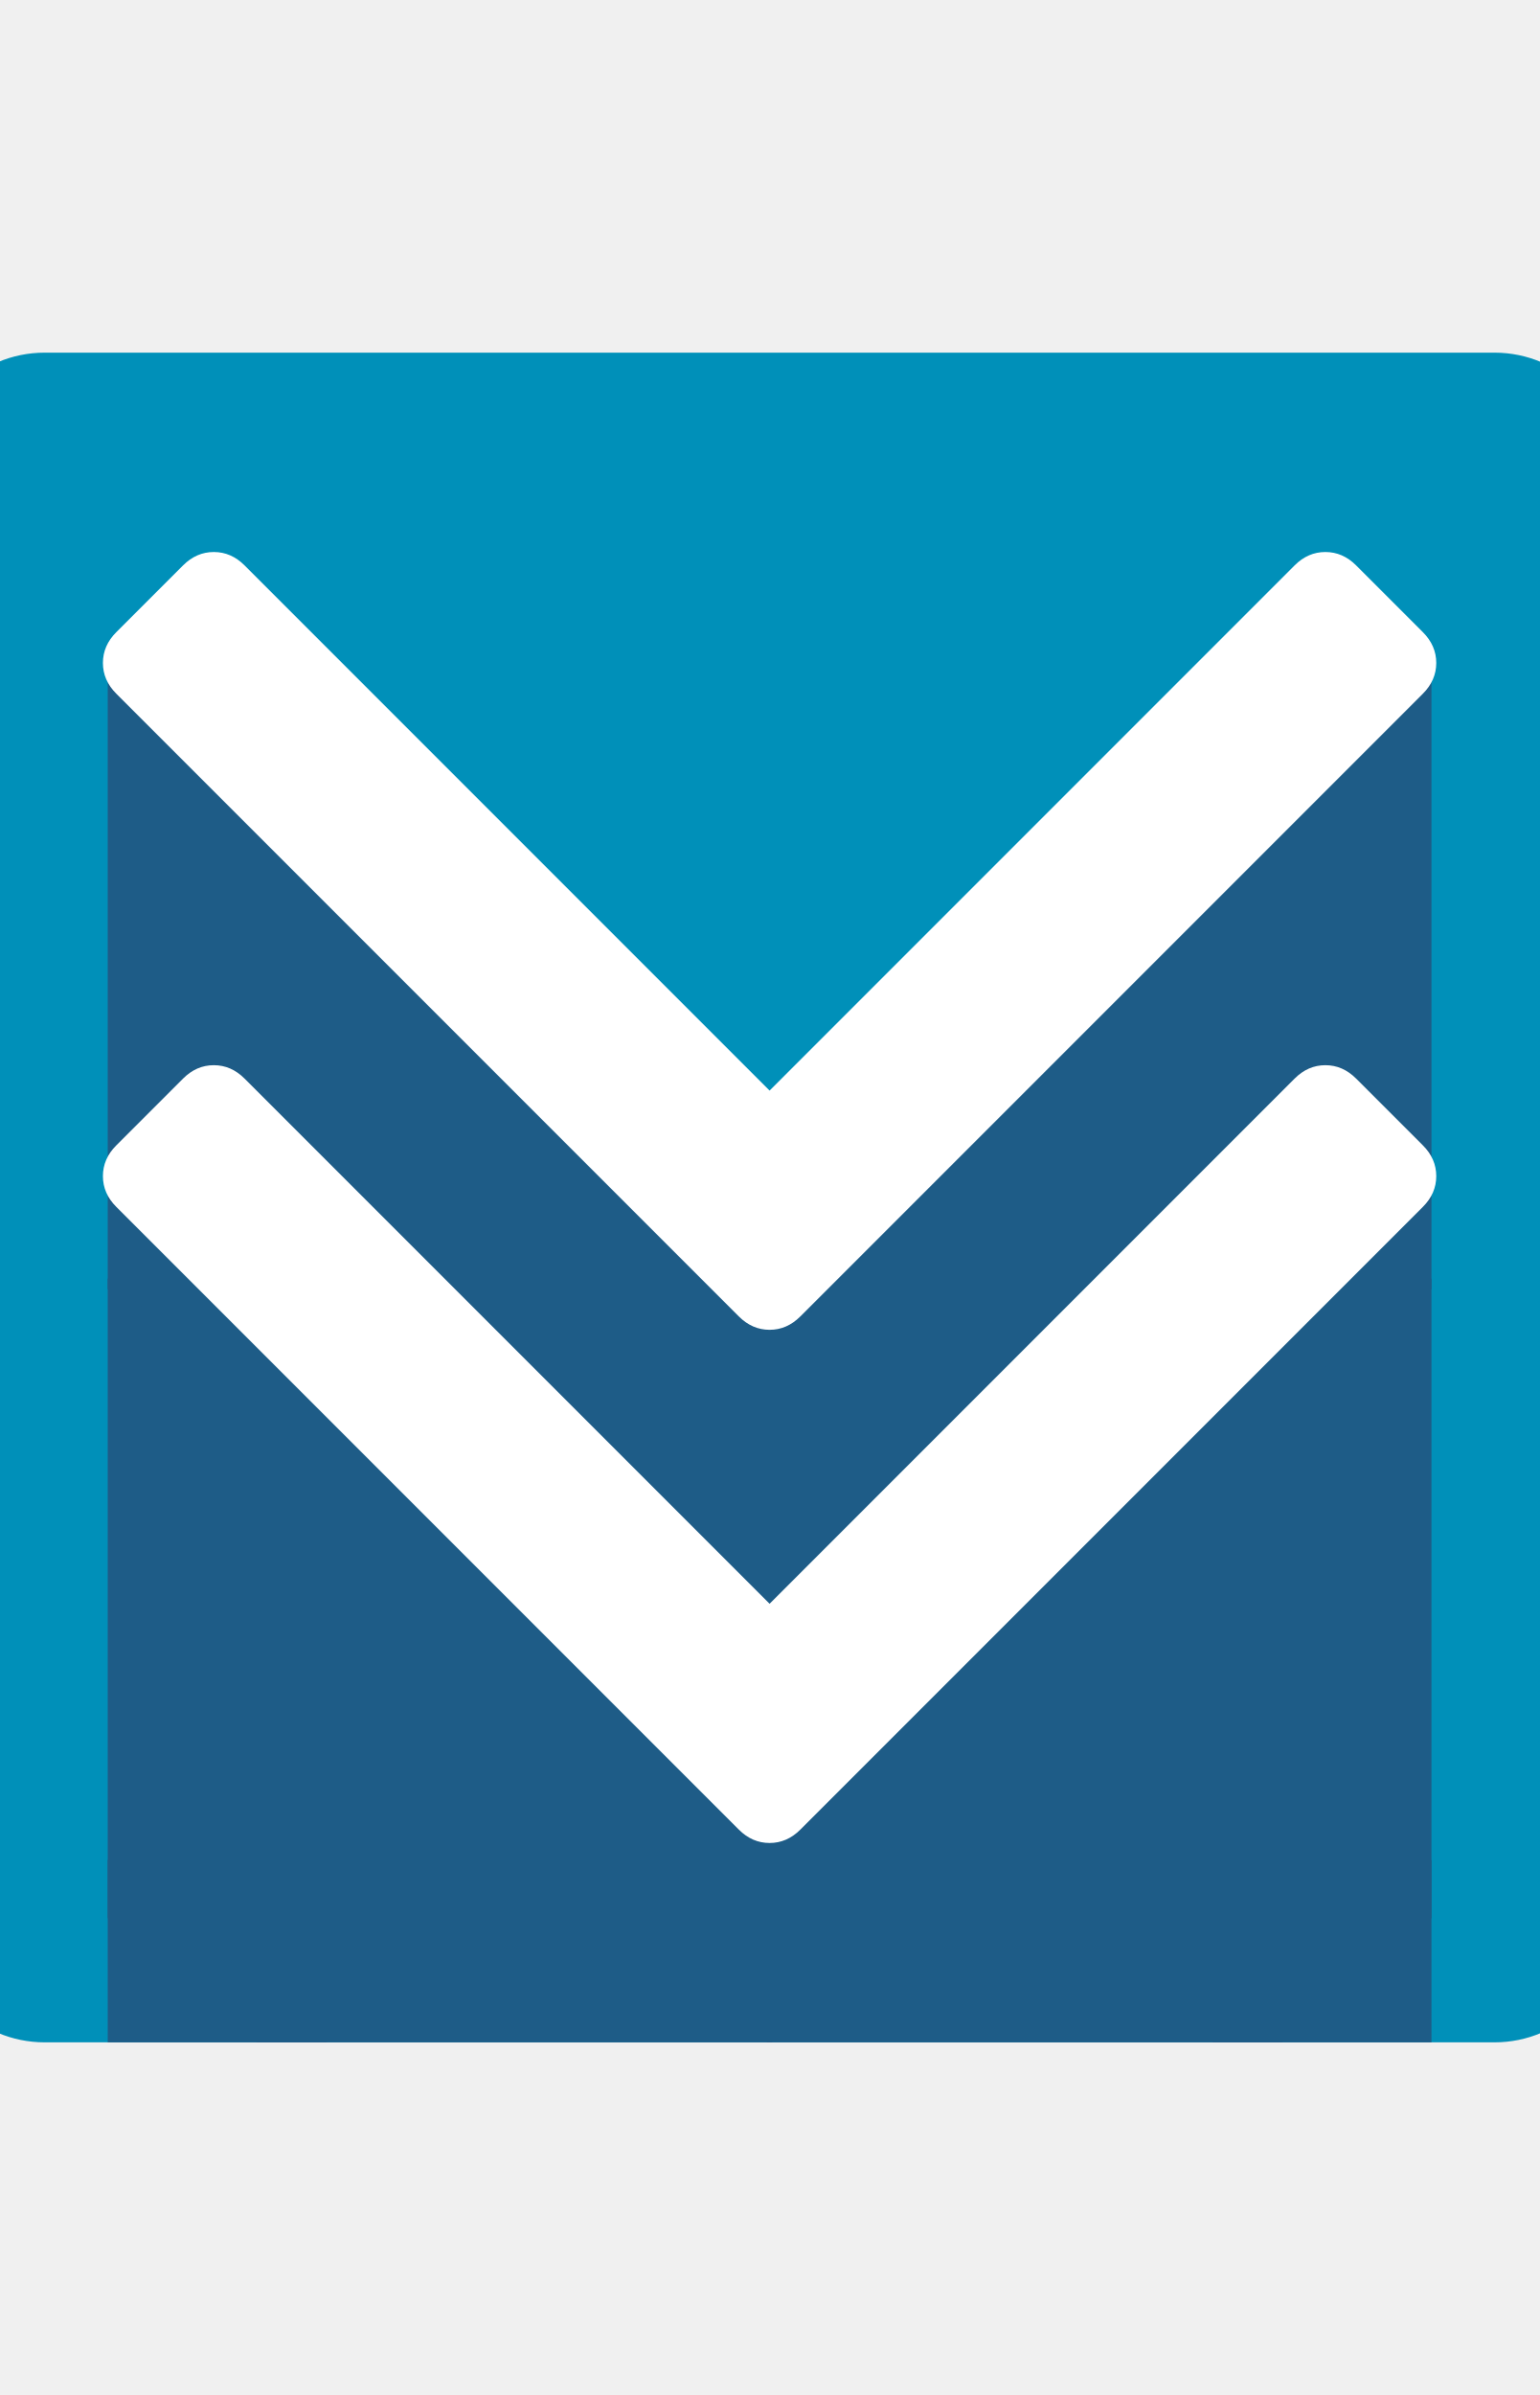
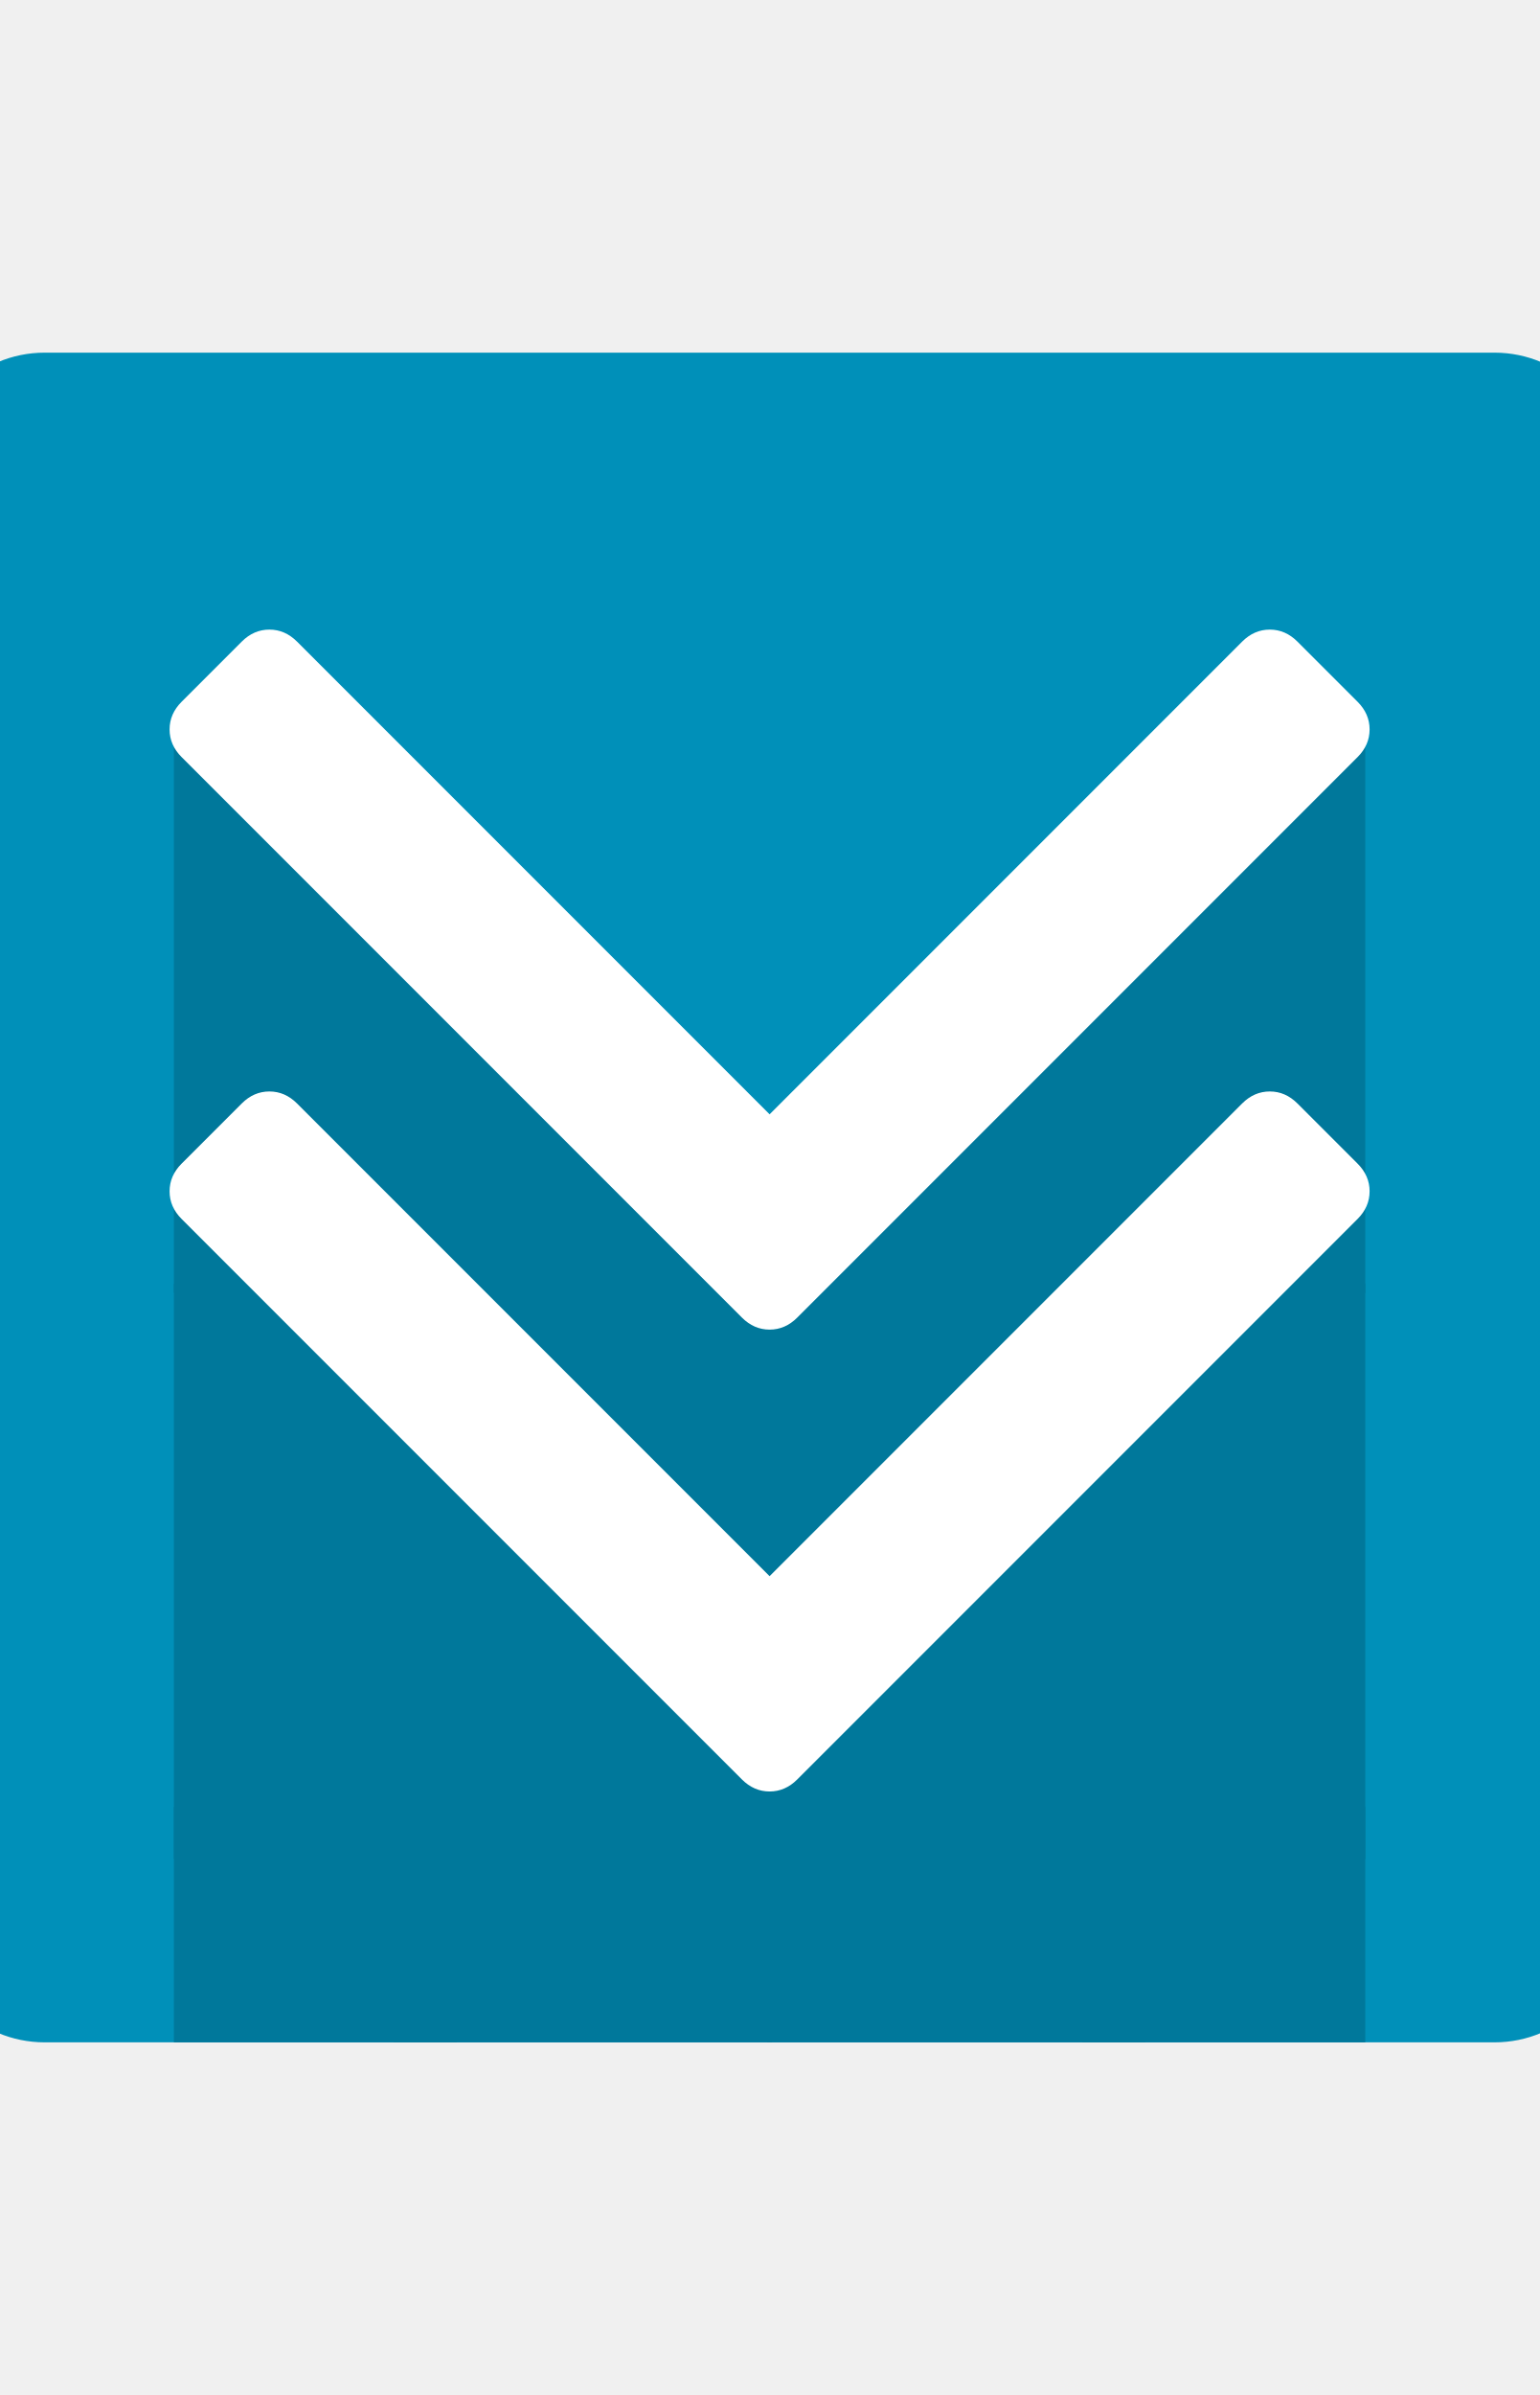
<svg xmlns="http://www.w3.org/2000/svg" height="1000" width="642.857" id="svg4190" version="1.1">
  <defs id="defs4196">
    <clipPath clipPathUnits="userSpaceOnUse" id="clipPath9749">
      <rect style="fill:#787c7d;fill-opacity:1;stroke:none;stroke-width:11.8;stroke-linejoin:round;stroke-miterlimit:4;stroke-dasharray:none;stroke-dashoffset:0;stroke-opacity:1" id="rect9751" width="705.508" height="705.508" x="-31.326" y="147.246" rx="50" ry="50" />
    </clipPath>
+     <clipPath clipPathUnits="userSpaceOnUse" id="clipPath4309">
+       <rect style="fill:#0090b9;fill-opacity:1;stroke:none;stroke-width:11.8;stroke-linejoin:round;stroke-miterlimit:4;stroke-dasharray:none;stroke-dashoffset:0;stroke-opacity:1" id="rect4311" width="705.508" height="705.508" x="-31.326" y="147.246" rx="50" ry="50" />
+     </clipPath>
  </defs>
-   <g id="g9735" clip-path="url(#clipPath9749)">
+   <g id="g4294" clip-path="url(#clipPath4309)">
    <rect ry="50" rx="50" y="147.246" x="-31.326" height="705.508" width="705.508" id="rect4200" style="fill:#0090b9;fill-opacity:1;stroke:none;stroke-width:11.8;stroke-linejoin:round;stroke-miterlimit:4;stroke-dasharray:none;stroke-dashoffset:0;stroke-opacity:1" />
-     <g transform="translate(1211.304,543.3414)" id="g8842">
-       <g id="g8764" transform="translate(-399.8388,-416.4739)">
-         <rect transform="matrix(0.7687439,0.6395568,0,1,0,0)" y="781.974" x="-997.048" height="266.98" width="361.034" id="rect8743" style="fill:#1e5c87;fill-opacity:1" />
-         <rect transform="matrix(-0.7687439,0.6395568,0,1,0,0)" y="-33.372" x="277.855" height="266.98" width="361.034" id="rect8743-5" style="fill:#1e5c87;fill-opacity:1" />
+     <g id="g4205">
+       <g id="g8842" transform="matrix(0.9,0,0,0.9,1122.317,544.453)" style="fill:#00789b;fill-opacity:1">
+         <g transform="translate(-399.8388,-416.4739)" id="g8764" style="fill:#00789b;fill-opacity:1">
+           <rect style="fill:#00789b;fill-opacity:1" id="rect8743" width="361.034" height="266.98" x="-997.048" y="781.974" transform="matrix(0.7687439,0.6395568,0,1,0,0)" />
+           <rect style="fill:#00789b;fill-opacity:1" id="rect8743-5" width="361.034" height="266.98" x="277.855" y="-33.372" transform="matrix(-0.7687439,0.6395568,0,1,0,0)" />
+         </g>
+         <g id="g8764-4" transform="translate(-399.8388,-153.819)" style="fill:#00789b;fill-opacity:1">
+           <rect style="fill:#00789b;fill-opacity:1" id="rect8743-8" width="361.034" height="266.98" x="-997.048" y="781.974" transform="matrix(0.7687439,0.6395568,0,1,0,0)" />
+           <rect style="fill:#00789b;fill-opacity:1" id="rect8743-5-1" width="361.034" height="266.98" x="277.855" y="-33.372" transform="matrix(-0.7687439,0.6395568,0,1,0,0)" />
+         </g>
+         <g transform="translate(-399.8388,88.90126)" id="g8764-44" style="fill:#00789b;fill-opacity:1">
+           <rect style="fill:#00789b;fill-opacity:1" id="rect8743-7" width="361.034" height="266.98" x="-997.048" y="781.974" transform="matrix(0.7687439,0.6395568,0,1,0,0)" />
+           <rect style="fill:#00789b;fill-opacity:1" id="rect8743-5-5" width="361.034" height="266.98" x="277.855" y="-33.372" transform="matrix(-0.7687439,0.6395568,0,1,0,0)" />
+         </g>
      </g>
-       <g transform="translate(-399.8388,-153.819)" id="g8764-4">
-         <rect transform="matrix(0.7687439,0.6395568,0,1,0,0)" y="781.974" x="-997.048" height="266.98" width="361.034" id="rect8743-8" style="fill:#1e5c87;fill-opacity:1" />
-         <rect transform="matrix(-0.7687439,0.6395568,0,1,0,0)" y="-33.372" x="277.855" height="266.98" width="361.034" id="rect8743-5-1" style="fill:#1e5c87;fill-opacity:1" />
-       </g>
-       <g id="g8764-44" transform="translate(-399.8388,88.90126)">
-         <rect transform="matrix(0.7687439,0.6395568,0,1,0,0)" y="781.974" x="-997.048" height="266.98" width="361.034" id="rect8743-7" style="fill:#1e5c87;fill-opacity:1" />
-         <rect transform="matrix(-0.7687439,0.6395568,0,1,0,0)" y="-33.372" x="277.855" height="266.98" width="361.034" id="rect8743-5-5" style="fill:#1e5c87;fill-opacity:1" />
-       </g>
+       <path d="m 572.026,497.41 q 0,6.529 -5.022,11.551 l -234.025,234.025 q -5.022,5.022 -11.551,5.022 -6.529,0 -11.551,-5.022 L 75.853,508.961 q -5.022,-5.022 -5.022,-11.551 0,-6.529 5.022,-11.551 l 25.11,-25.11 q 5.022,-5.022 11.551,-5.022 6.529,0 11.551,5.022 l 197.365,197.365 197.365,-197.365 q 5.022,-5.022 11.551,-5.022 6.529,0 11.551,5.022 l 25.11,25.11 q 5.022,5.022 5.022,11.551 z m 0,-192.845 q 0,6.529 -5.022,11.551 l -234.025,234.025 q -5.022,5.022 -11.551,5.022 -6.529,0 -11.551,-5.022 L 75.853,316.116 q -5.022,-5.022 -5.022,-11.551 0,-6.529 5.022,-11.551 l 25.11,-25.11 q 5.022,-5.022 11.551,-5.022 6.529,0 11.551,5.022 l 197.365,197.365 197.365,-197.365 q 5.022,-5.022 11.551,-5.022 6.529,0 11.551,5.022 l 25.11,25.11 q 5.022,5.022 5.022,11.551 z" id="path4192" style="fill:#ffffff;fill-opacity:1" />
    </g>
-     <path style="fill:#ffffff;fill-opacity:1" id="path4192" d="m 599.87,491.072 q 0,7.254 -5.58,12.834 L 334.262,763.934 q -5.58,5.58 -12.834,5.58 -7.254,0 -12.834,-5.58 L 48.566,503.906 q -5.58,-5.58 -5.58,-12.834 0,-7.254 5.58,-12.834 l 27.9,-27.9 q 5.58,-5.58 12.834,-5.58 7.254,0 12.834,5.58 L 321.428,669.632 540.722,450.338 q 5.58,-5.58 12.834,-5.58 7.254,0 12.834,5.58 l 27.9,27.9 q 5.58,5.58 5.58,12.834 z m 0,-214.272 q 0,7.254 -5.58,12.834 L 334.262,549.662 q -5.58,5.58 -12.834,5.58 -7.254,0 -12.834,-5.58 L 48.566,289.634 q -5.58,-5.58 -5.58,-12.834 0,-7.254 5.58,-12.834 l 27.9,-27.9 q 5.58,-5.58 12.834,-5.58 7.254,0 12.834,5.58 L 321.428,455.36 540.722,236.066 q 5.58,-5.58 12.834,-5.58 7.254,0 12.834,5.58 l 27.9,27.9 q 5.58,5.58 5.58,12.834 z" />
  </g>
</svg>
